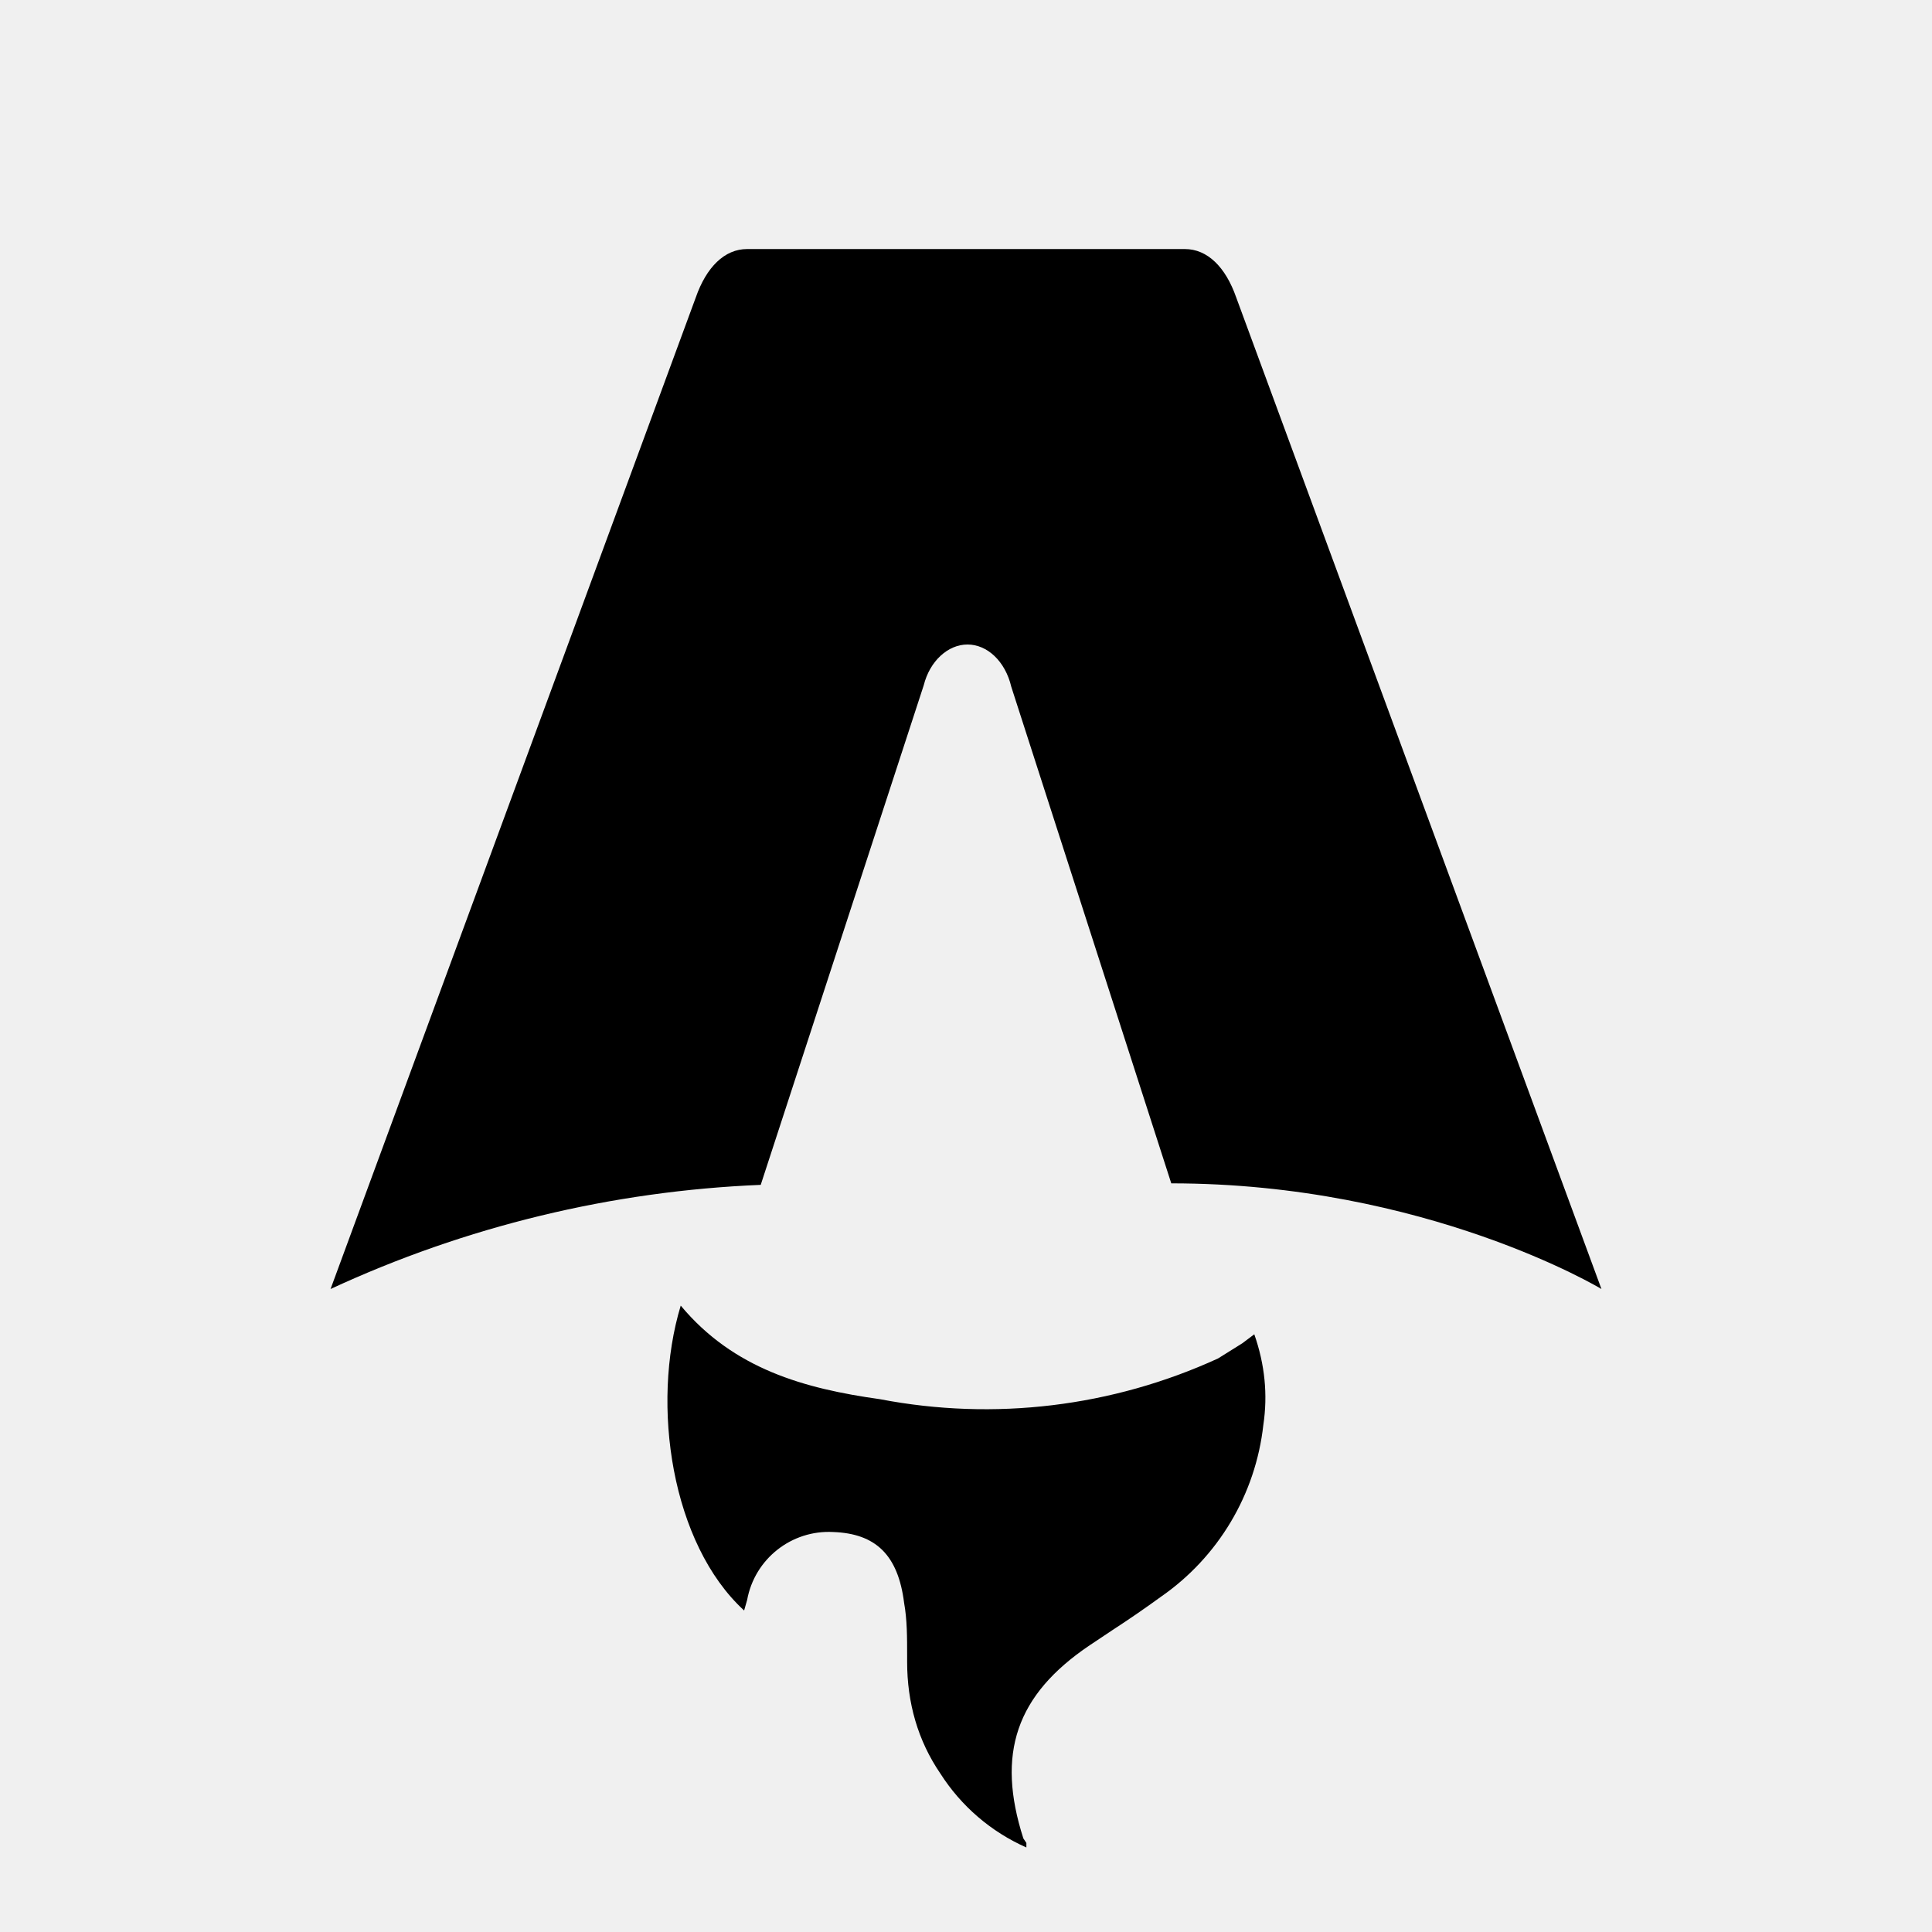
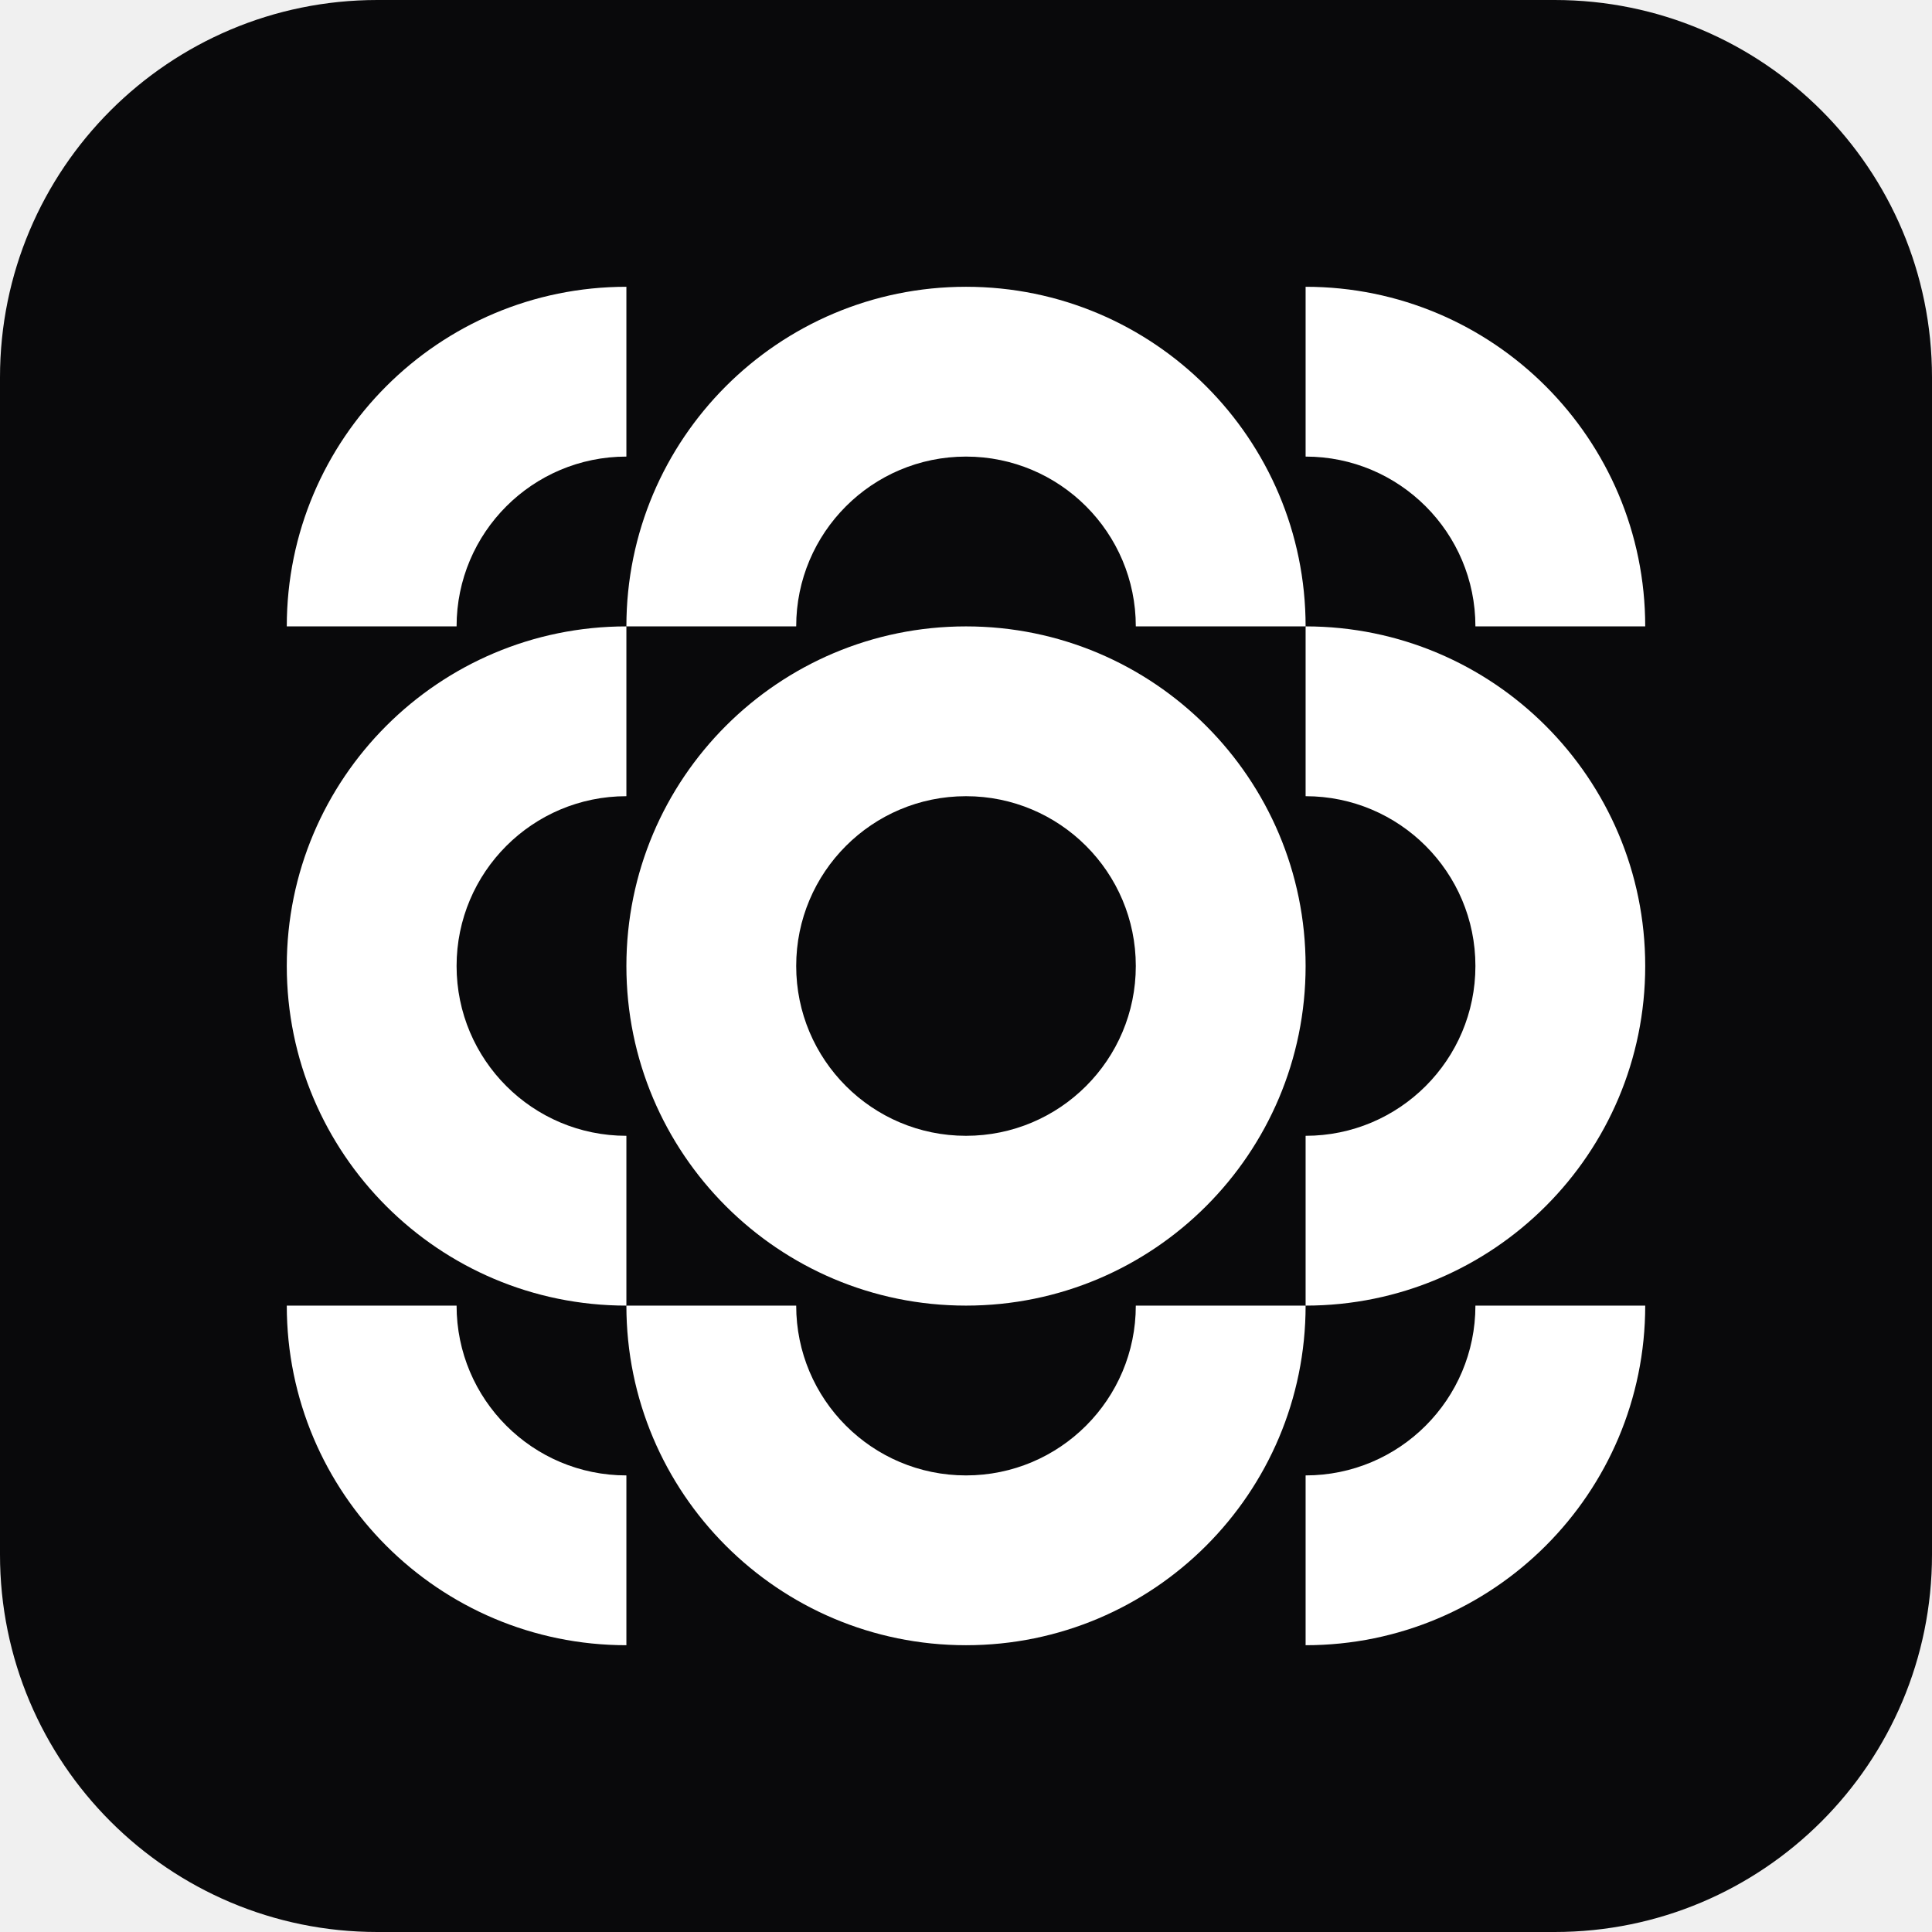
- <svg xmlns="http://www.w3.org/2000/svg" fill="none" viewBox="0 0 128 128">
-   <path d="M50.4 78.5a75.1 75.1 0 0 0-28.5 6.9l24.2-65.7c.7-2 1.9-3.2 3.4-3.2h29c1.5 0 2.7 1.2 3.4 3.2l24.2 65.7s-11.6-7-28.5-7L67 45.5c-.4-1.7-1.6-2.8-2.9-2.8-1.3 0-2.5 1.1-2.9 2.7L50.4 78.5Zm-1.1 28.2Zm-4.2-20.2c-2 6.6-.6 15.8 4.2 20.2a17.5 17.5 0 0 1 .2-.7 5.5 5.5 0 0 1 5.7-4.5c2.8.1 4.3 1.5 4.7 4.7.2 1.1.2 2.3.2 3.5v.4c0 2.7.7 5.2 2.2 7.4a13 13 0 0 0 5.7 4.9v-.3l-.2-.3c-1.8-5.6-.5-9.5 4.4-12.8l1.5-1a73 73 0 0 0 3.2-2.2 16 16 0 0 0 6.8-11.4c.3-2 .1-4-.6-6l-.8.6-1.6 1a37 37 0 0 1-22.4 2.7c-5-.7-9.7-2-13.2-6.2Z" />
-   <style>
-         path { fill: #000; }
-         @media (prefers-color-scheme: dark) {
-             path { fill: #FFF; }
-         }
-     </style>
+ <svg xmlns="http://www.w3.org/2000/svg" width="128" height="128" viewBox="0 0 128 128" fill="none">
+   <rect width="128" height="128" rx="25" fill="#09090B" />
+   <path d="M64 19C76.426 19 86.5 29.074 86.5 41.5H75.25C75.25 35.287 70.213 30.25 64 30.25C57.787 30.25 52.75 35.287 52.75 41.5L41.5 41.5C41.5 29.074 51.574 19 64 19Z" fill="white" />
+   <path d="M41.5 86.5C29.074 86.5 19 76.426 19 64C19 51.574 29.074 41.5 41.5 41.5V52.75C35.287 52.75 30.25 57.787 30.25 64C30.25 70.213 35.287 75.25 41.5 75.25V86.5Z" fill="white" />
+   <path d="M86.5 86.5C86.5 98.926 76.426 109 64 109C51.574 109 41.5 98.926 41.5 86.5H52.75C52.75 92.713 57.787 97.75 64 97.75C70.213 97.75 75.25 92.713 75.25 86.5H86.5Z" fill="white" />
+   <path d="M86.5 86.5C98.926 86.5 109 76.426 109 64C109 51.574 98.926 41.5 86.5 41.5V52.75C92.713 52.75 97.75 57.787 97.75 64C97.75 70.213 92.713 75.25 86.5 75.25V86.5Z" fill="white" />
+   <path fill-rule="evenodd" clip-rule="evenodd" d="M64 86.5C76.426 86.5 86.5 76.426 86.5 64C86.5 51.574 76.426 41.5 64 41.5C51.574 41.5 41.5 51.574 41.5 64C41.5 76.426 51.574 86.5 64 86.5ZM64 75.25C70.213 75.25 75.25 70.213 75.25 64C75.25 57.787 70.213 52.75 64 52.75C57.787 52.75 52.75 57.787 52.75 64C52.75 70.213 57.787 75.25 64 75.25Z" fill="white" />
+   <path d="M30.25 41.5C30.25 35.287 35.287 30.25 41.5 30.25V19C29.074 19 19 29.074 19 41.5H30.25Z" fill="white" />
+   <path d="M97.75 41.5C97.75 35.287 92.713 30.25 86.5 30.25V19C98.926 19 109 29.074 109 41.5H97.75Z" fill="white" />
+   <path d="M97.75 86.5C97.75 92.713 92.713 97.75 86.5 97.75V109C98.926 109 109 98.926 109 86.5H97.75Z" fill="white" />
+   <path d="M30.25 86.5C30.25 92.713 35.287 97.75 41.5 97.75V109C29.074 109 19 98.926 19 86.5H30.25Z" fill="white" />
</svg>
